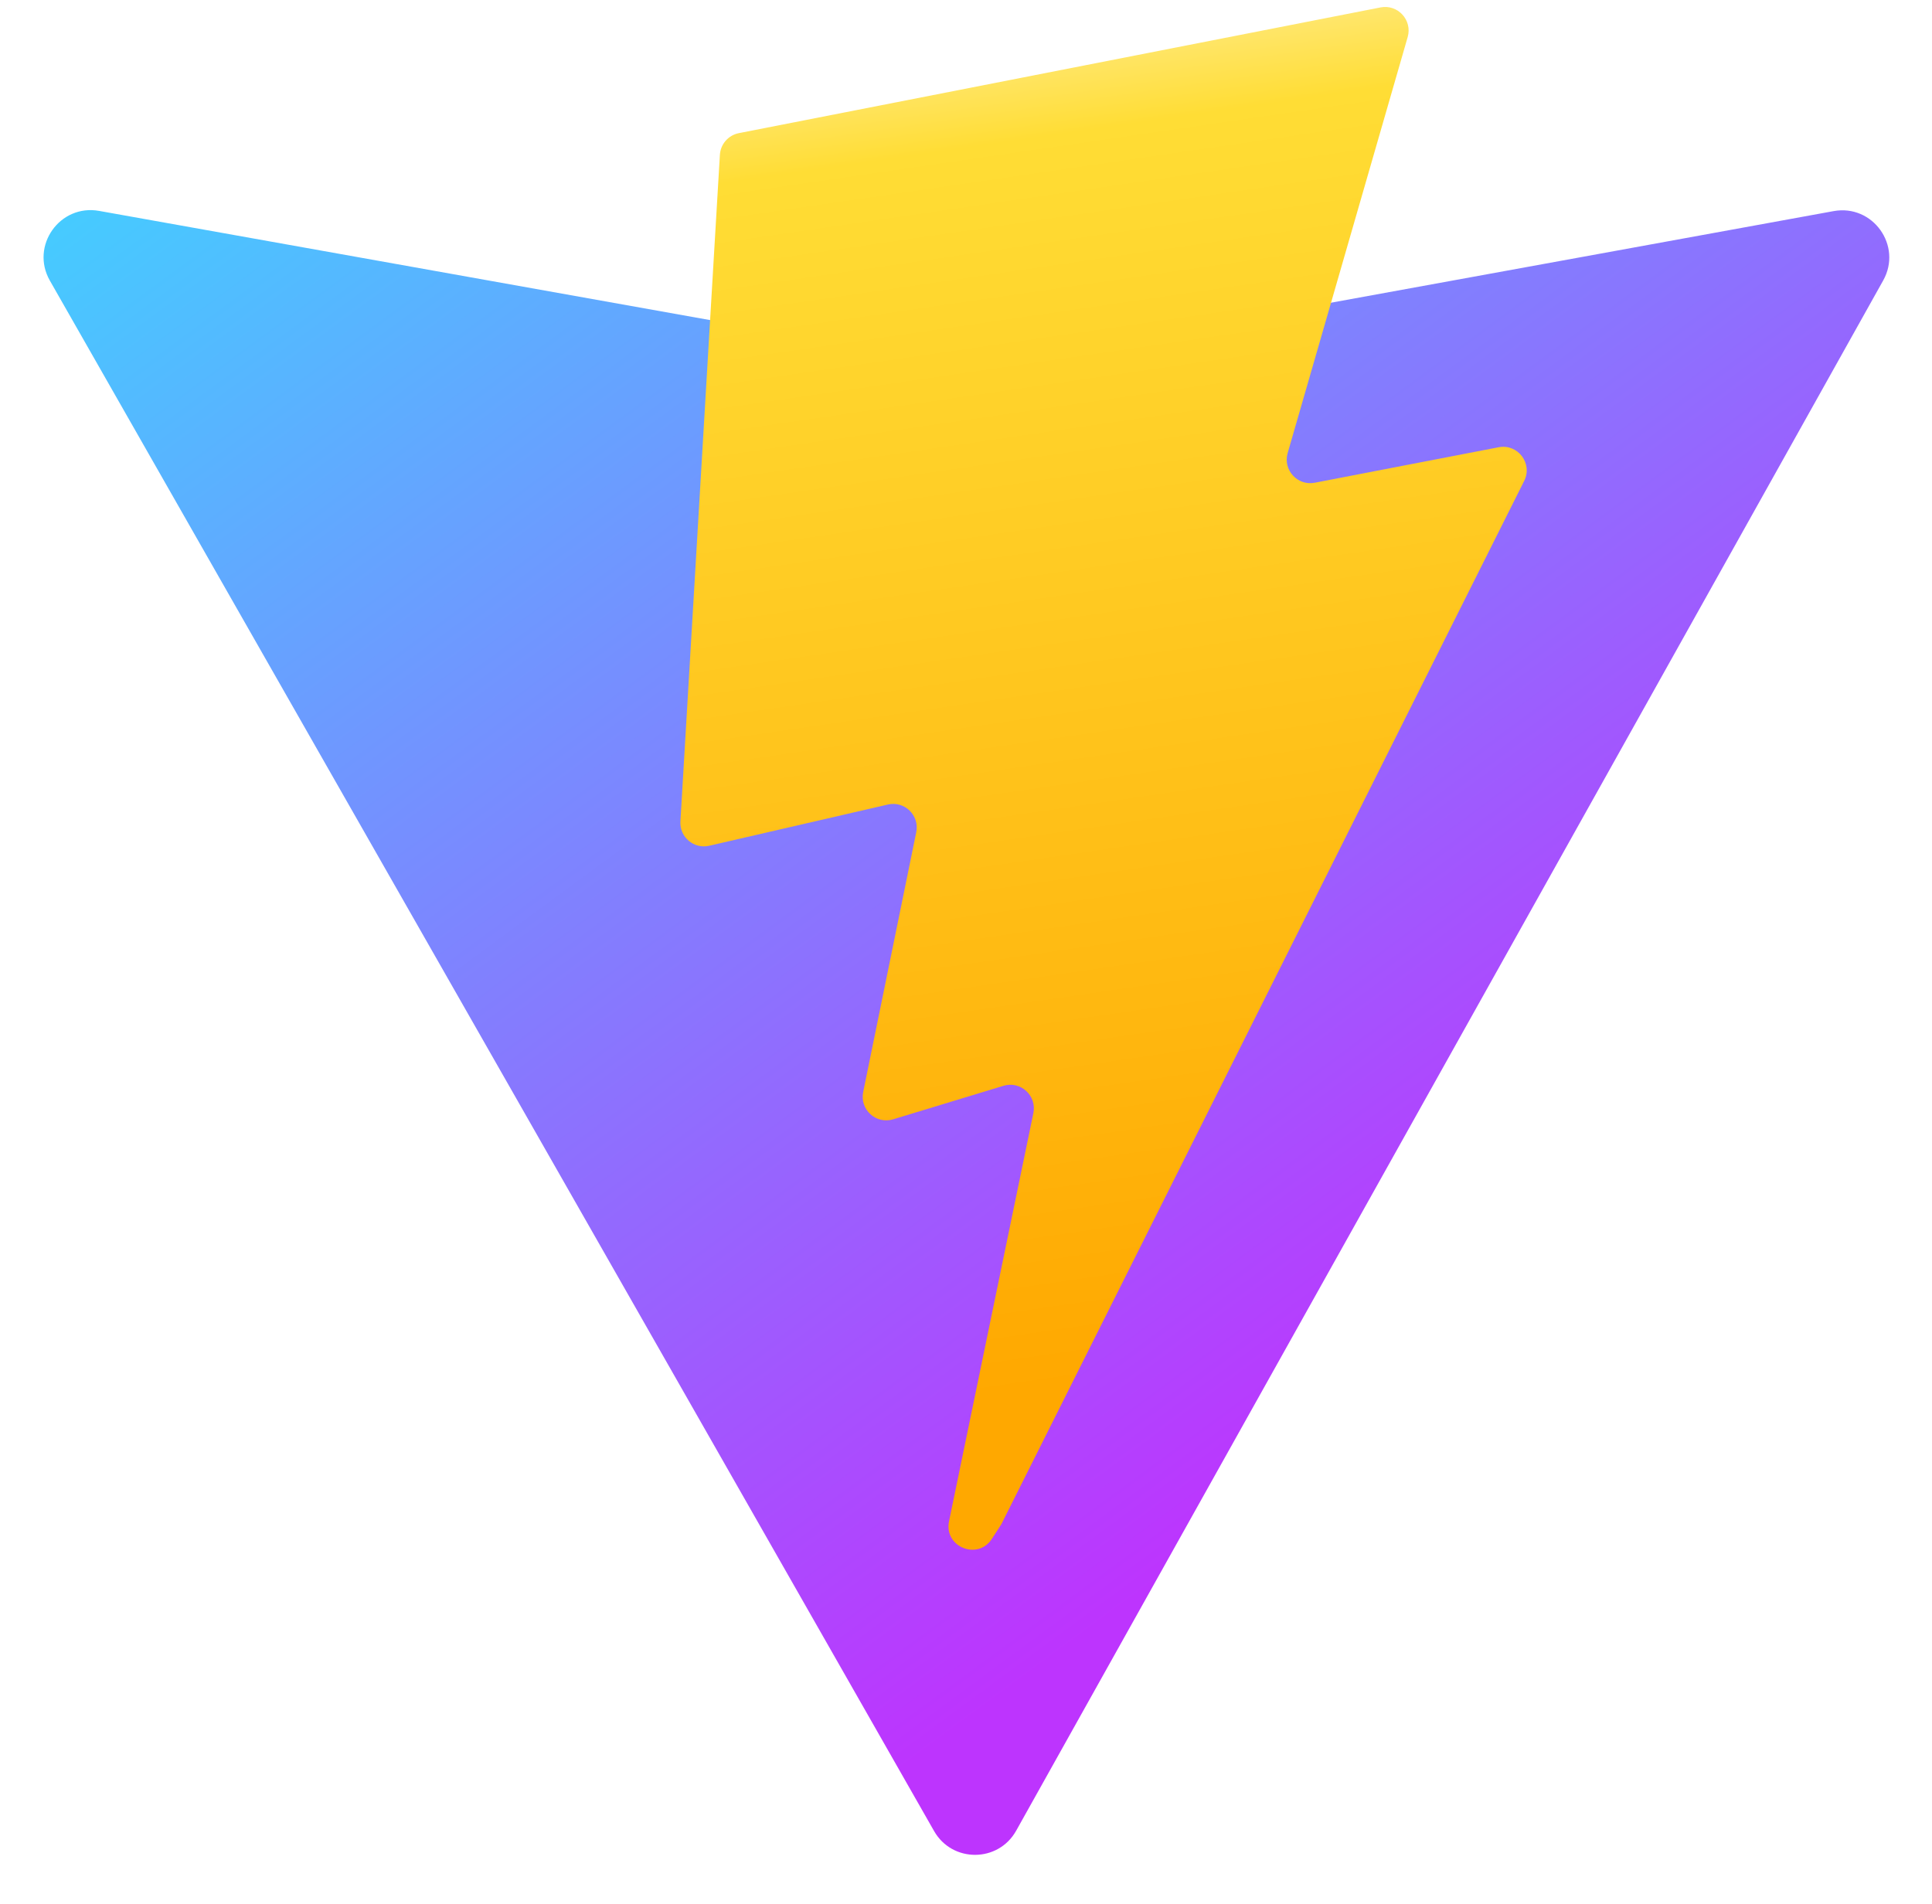
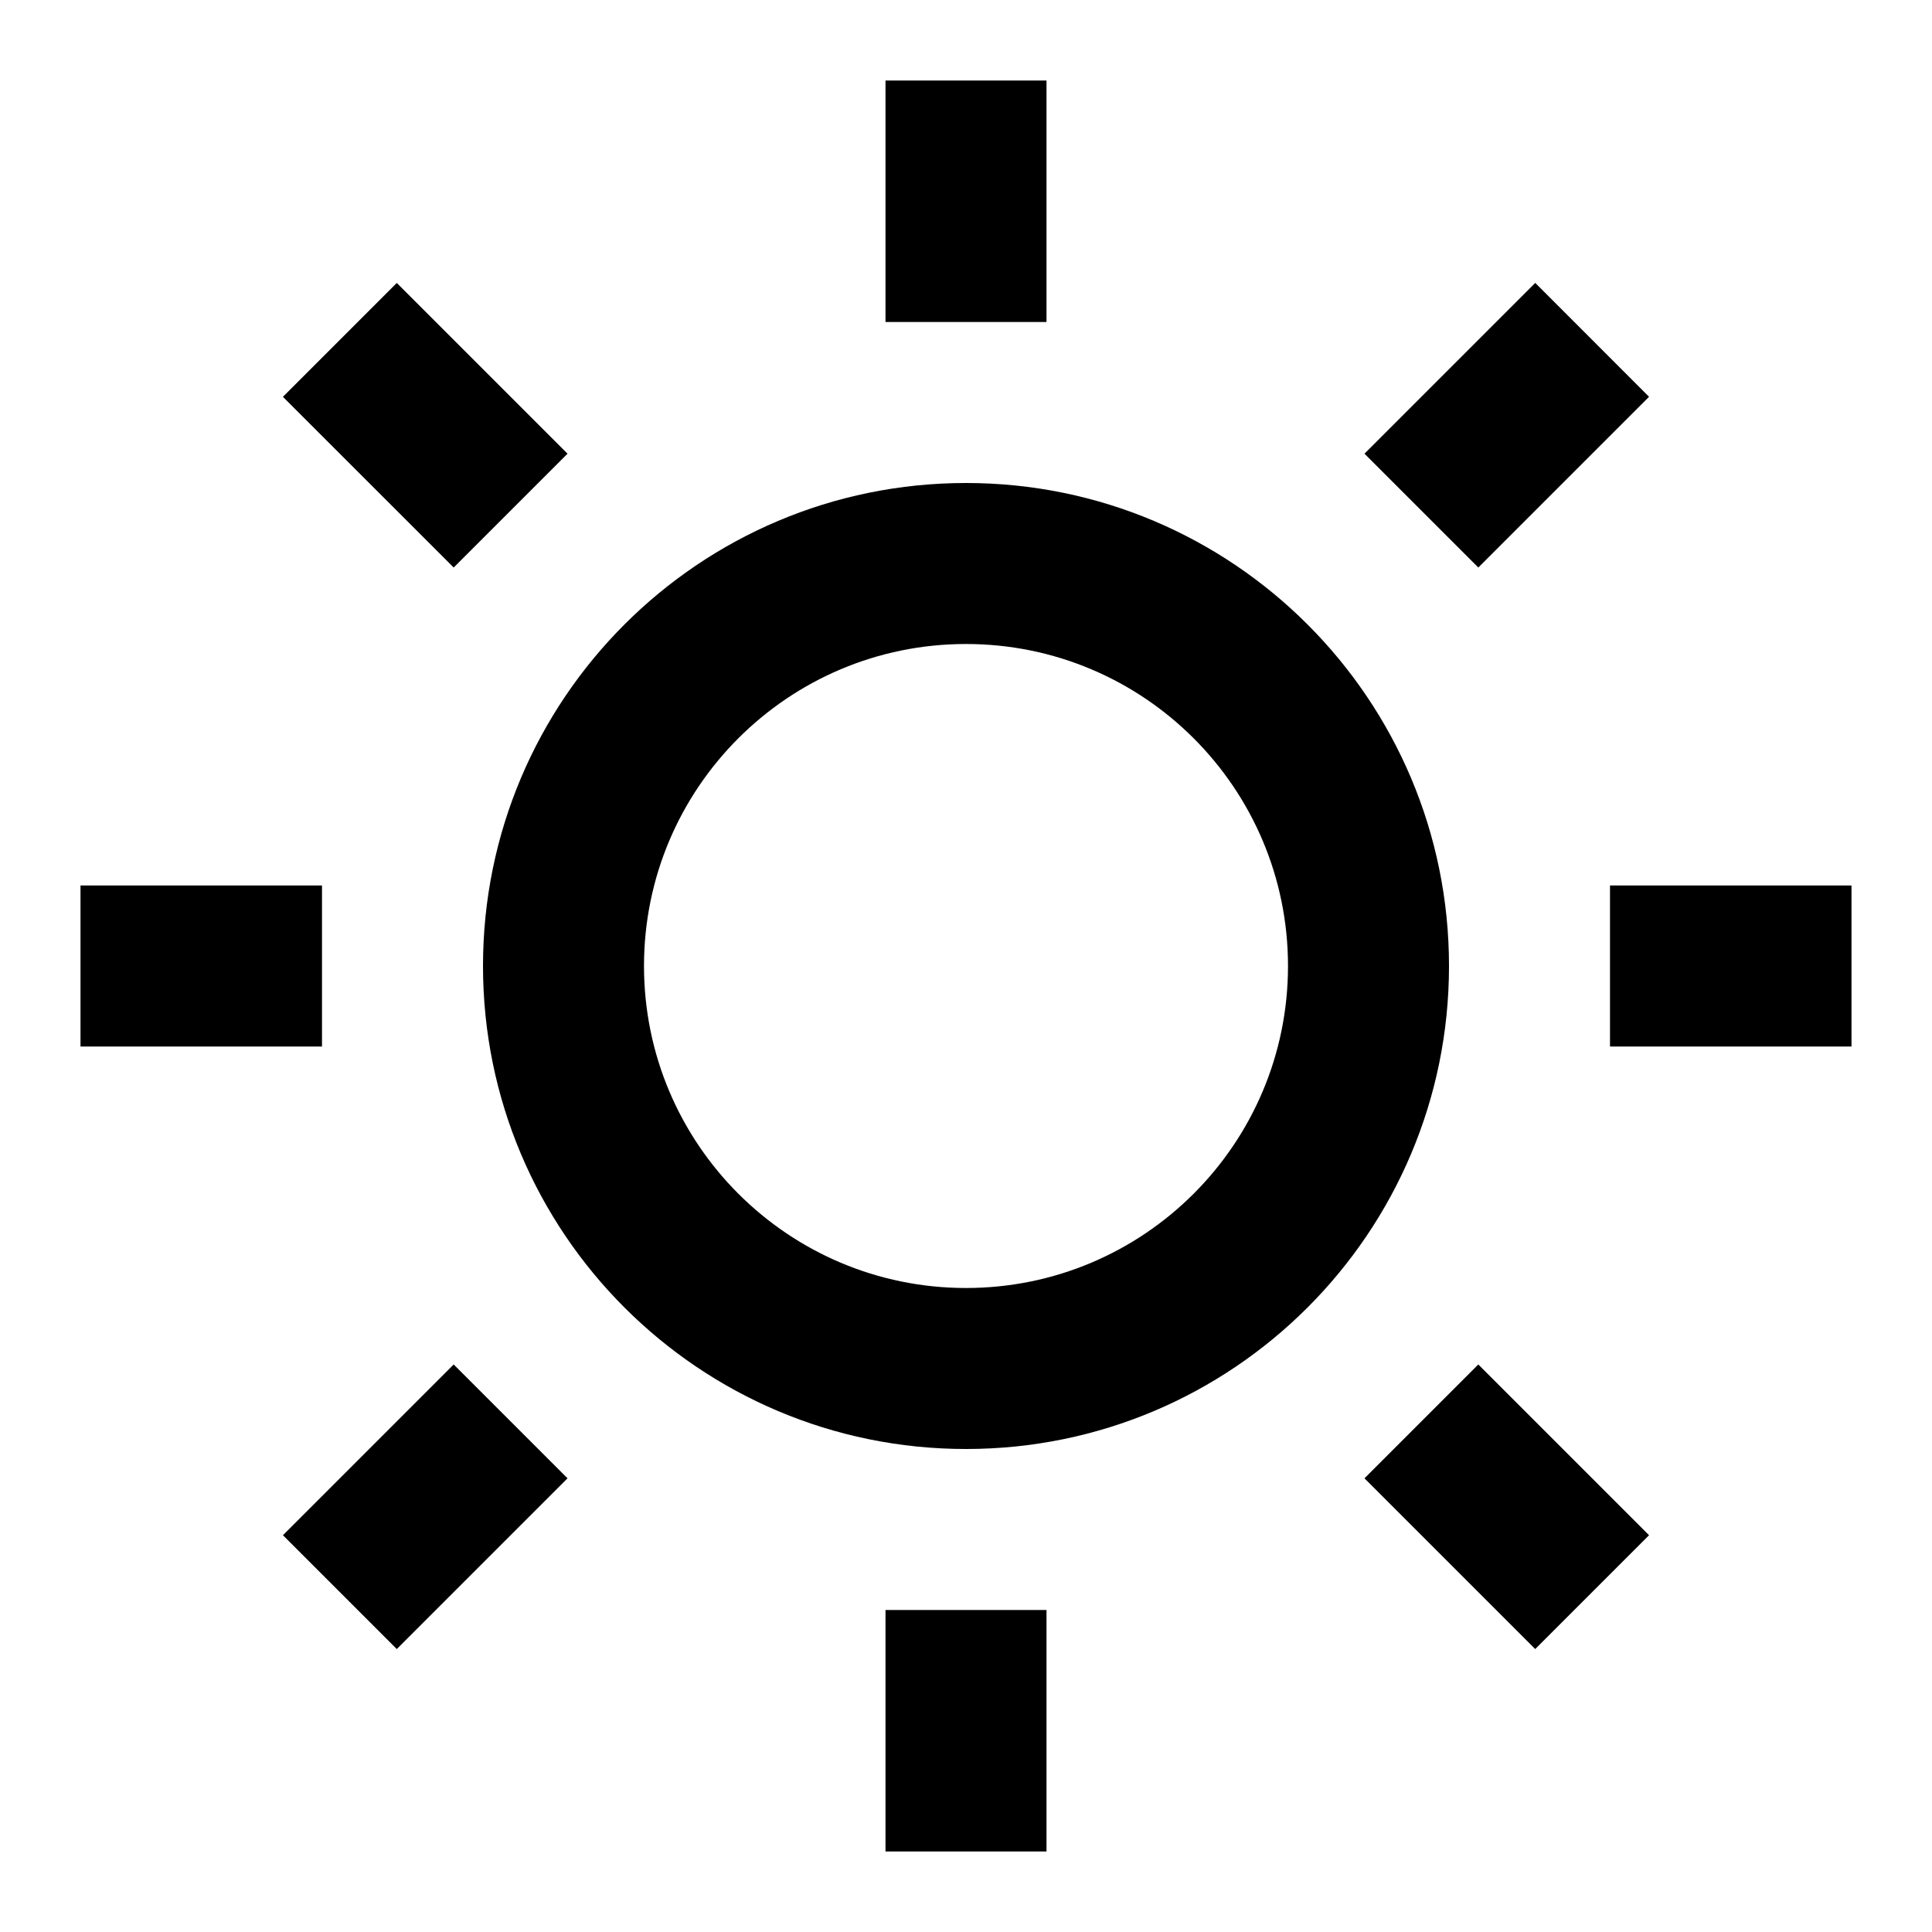
- <svg xmlns="http://www.w3.org/2000/svg" width="410" height="404" viewBox="0 0 410 404" fill="none">
-   <path d="M399.641 59.525L215.643 388.545C211.844 395.338 202.084 395.378 198.228 388.618L10.582 59.556C6.381 52.19 12.68 43.267 21.028 44.759L205.223 77.682C206.398 77.892 207.601 77.89 208.776 77.676L389.119 44.806C397.439 43.289 403.768 52.143 399.641 59.525Z" fill="url(#paint0_linear)" />
-   <path d="M292.965 1.574L156.801 28.255C154.563 28.694 152.906 30.59 152.771 32.866L144.395 174.33C144.198 177.662 147.258 180.248 150.51 179.498L188.42 170.749C191.967 169.931 195.172 173.055 194.443 176.622L183.18 231.775C182.422 235.487 185.907 238.661 189.532 237.56L212.947 230.446C216.577 229.344 220.065 232.527 219.297 236.242L201.398 322.875C200.278 328.294 207.486 331.249 210.492 326.603L212.5 323.5L323.454 102.072C325.312 98.365 322.108 94.137 318.036 94.923L279.014 102.454C275.347 103.161 272.227 99.746 273.262 96.158L298.731 7.867C299.767 4.273 296.636 0.855 292.965 1.574Z" fill="url(#paint1_linear)" />
-   <defs>
-     <linearGradient id="paint0_linear" x1="6" y1="33" x2="235" y2="344" gradientUnits="userSpaceOnUse">
-       <stop stop-color="#41D1FF" />
-       <stop offset="1" stop-color="#BD34FE" />
-     </linearGradient>
-     <linearGradient id="paint1_linear" x1="194.651" y1="8.818" x2="236.076" y2="292.989" gradientUnits="userSpaceOnUse">
-       <stop stop-color="#FFEA83" />
-       <stop offset="0.083" stop-color="#FFDD35" />
-       <stop offset="1" stop-color="#FFA800" />
-     </linearGradient>
-   </defs>
+ <svg xmlns="http://www.w3.org/2000/svg" viewBox="0 0 24 24" width="24" height="24">
+   <path fill="none" d="M0 0h24v24H0z" />
+   <path d="M12 18a6 6 0 1 1 0-12 6 6 0 0 1 0 12zm0-2a4 4 0 1 0 0-8 4 4 0 0 0 0 8zM11 1h2v3h-2V1zm0 19h2v3h-2v-3zM3.515 4.929l1.414-1.414L7.05 5.636 5.636 7.05 3.515 4.93zM16.95 18.364l1.414-1.414 2.121 2.121-1.414 1.414-2.121-2.121zm2.121-14.85l1.414 1.415-2.121 2.121-1.414-1.414 2.121-2.121zM5.636 16.95l1.414 1.414-2.121 2.121-1.414-1.414 2.121-2.121zM23 11v2h-3v-2h3zM4 11v2H1v-2h3z" />
</svg>
